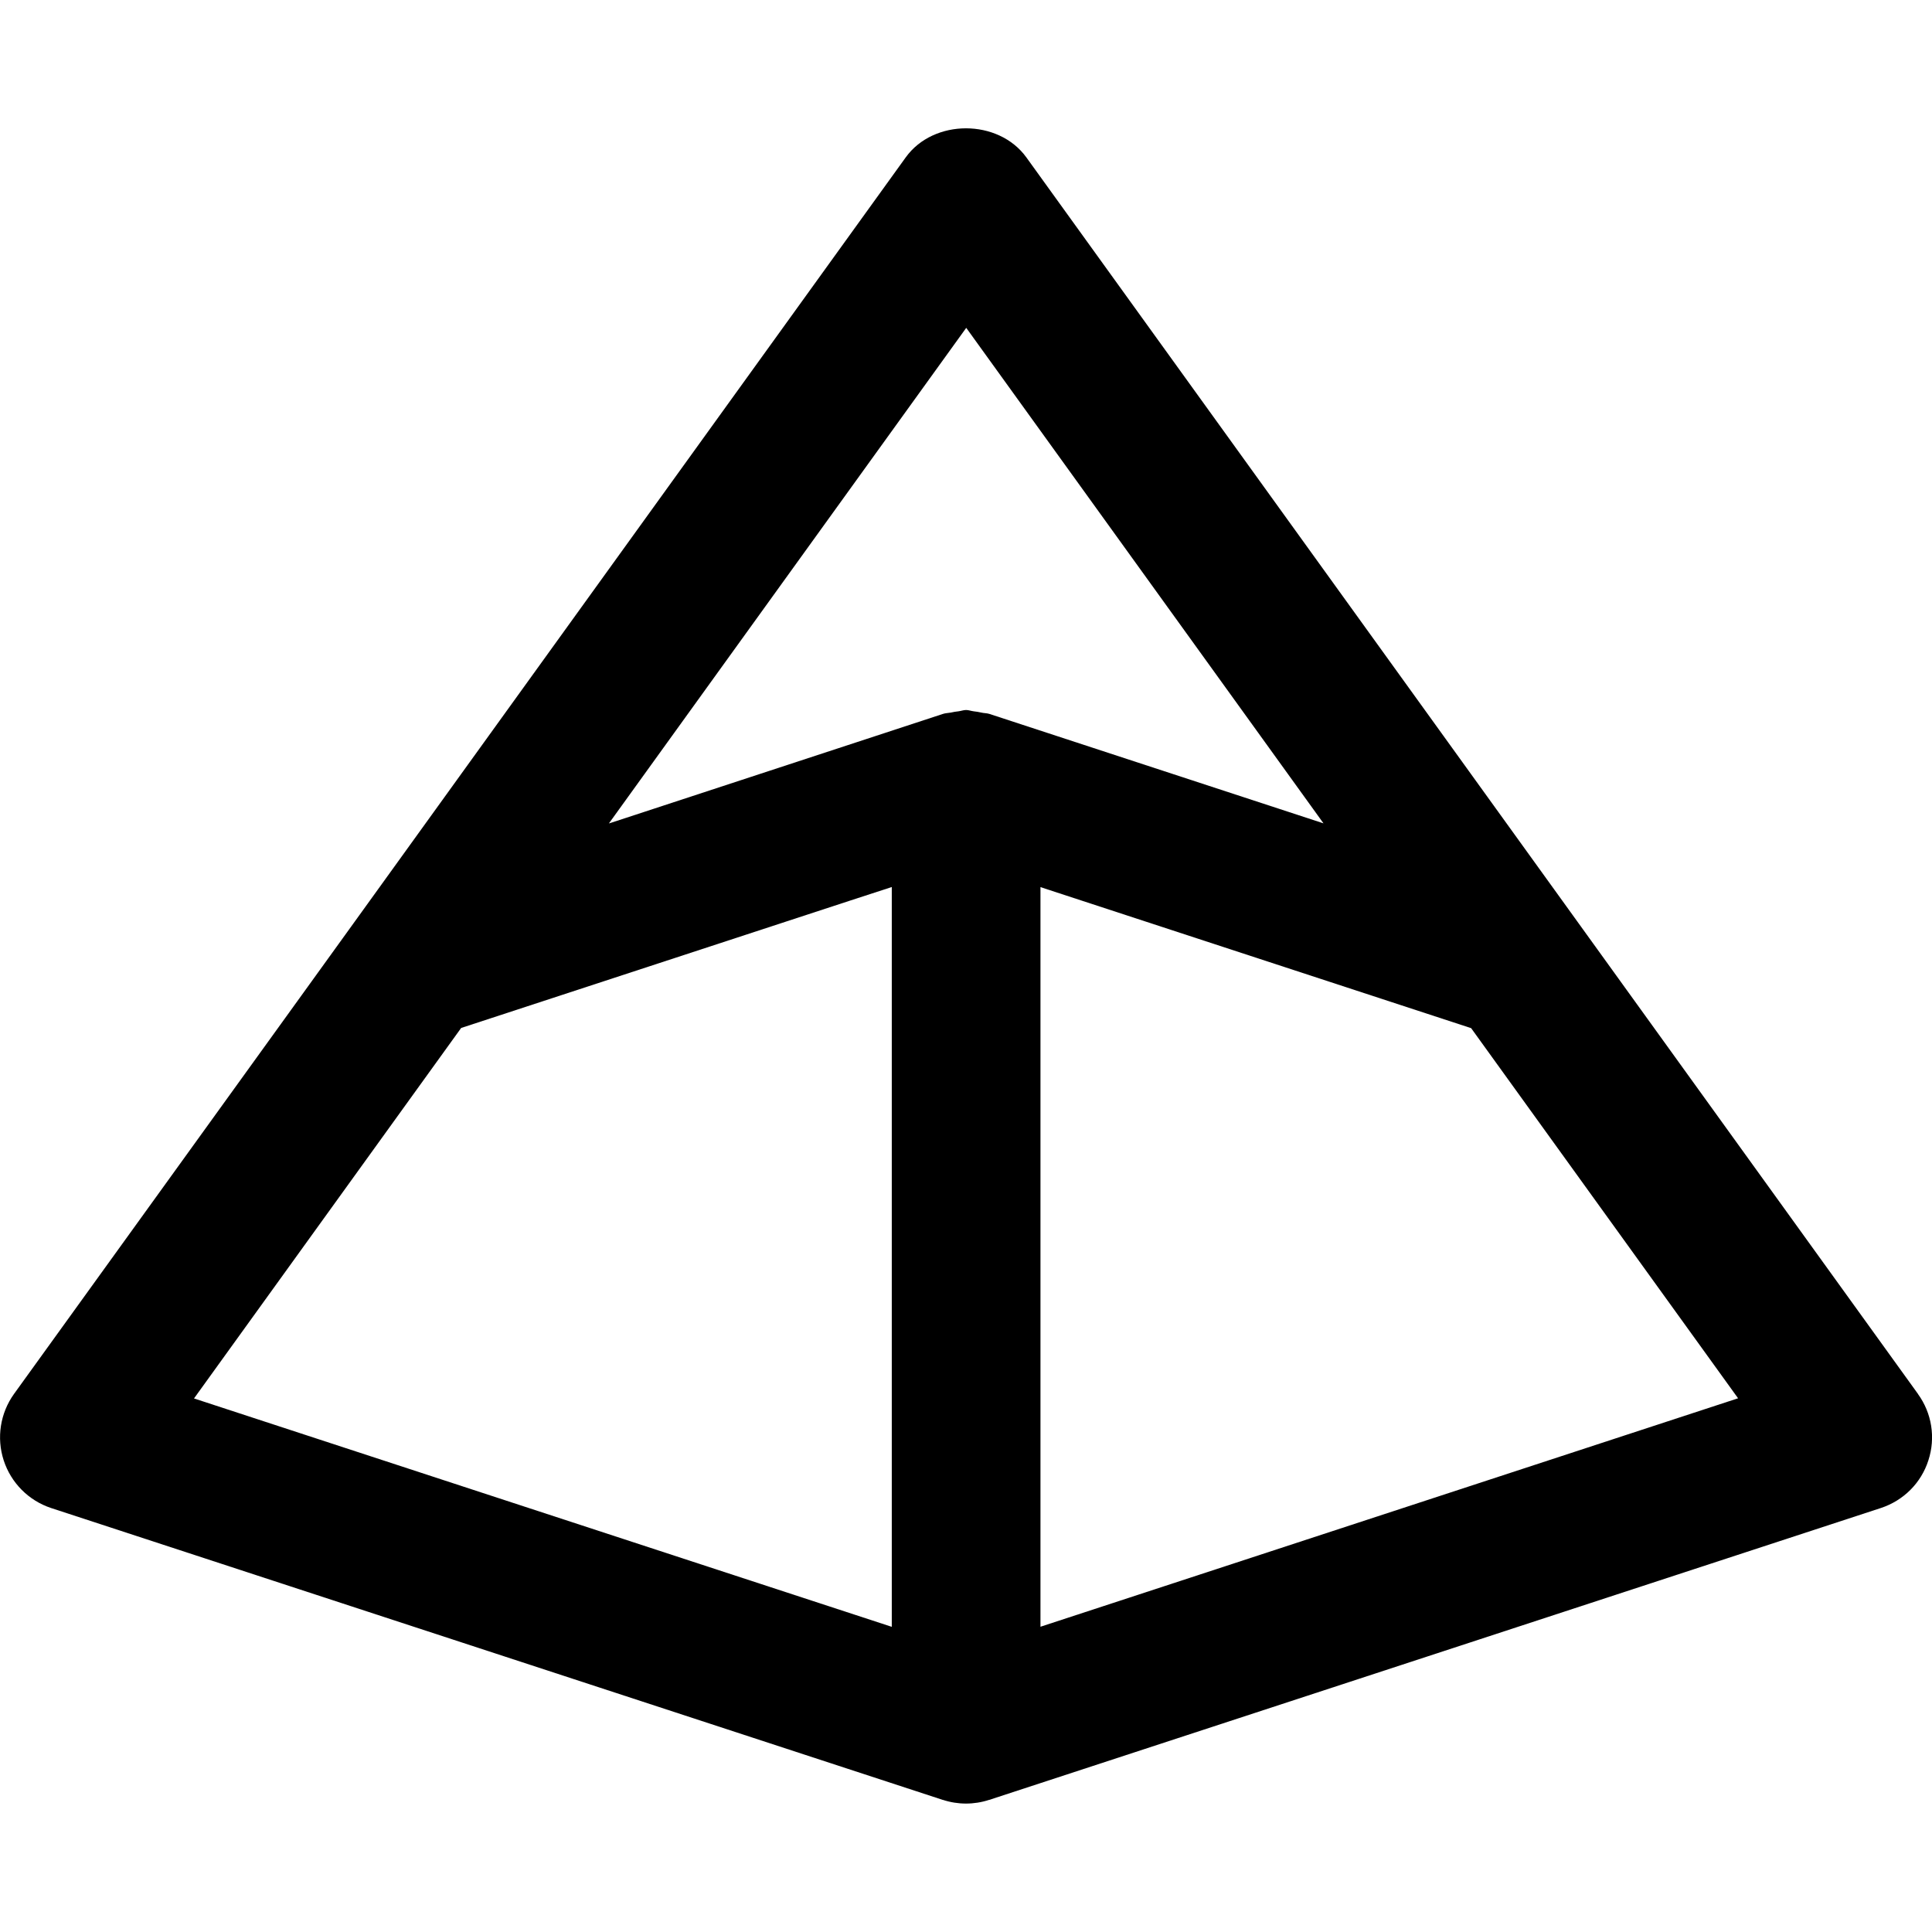
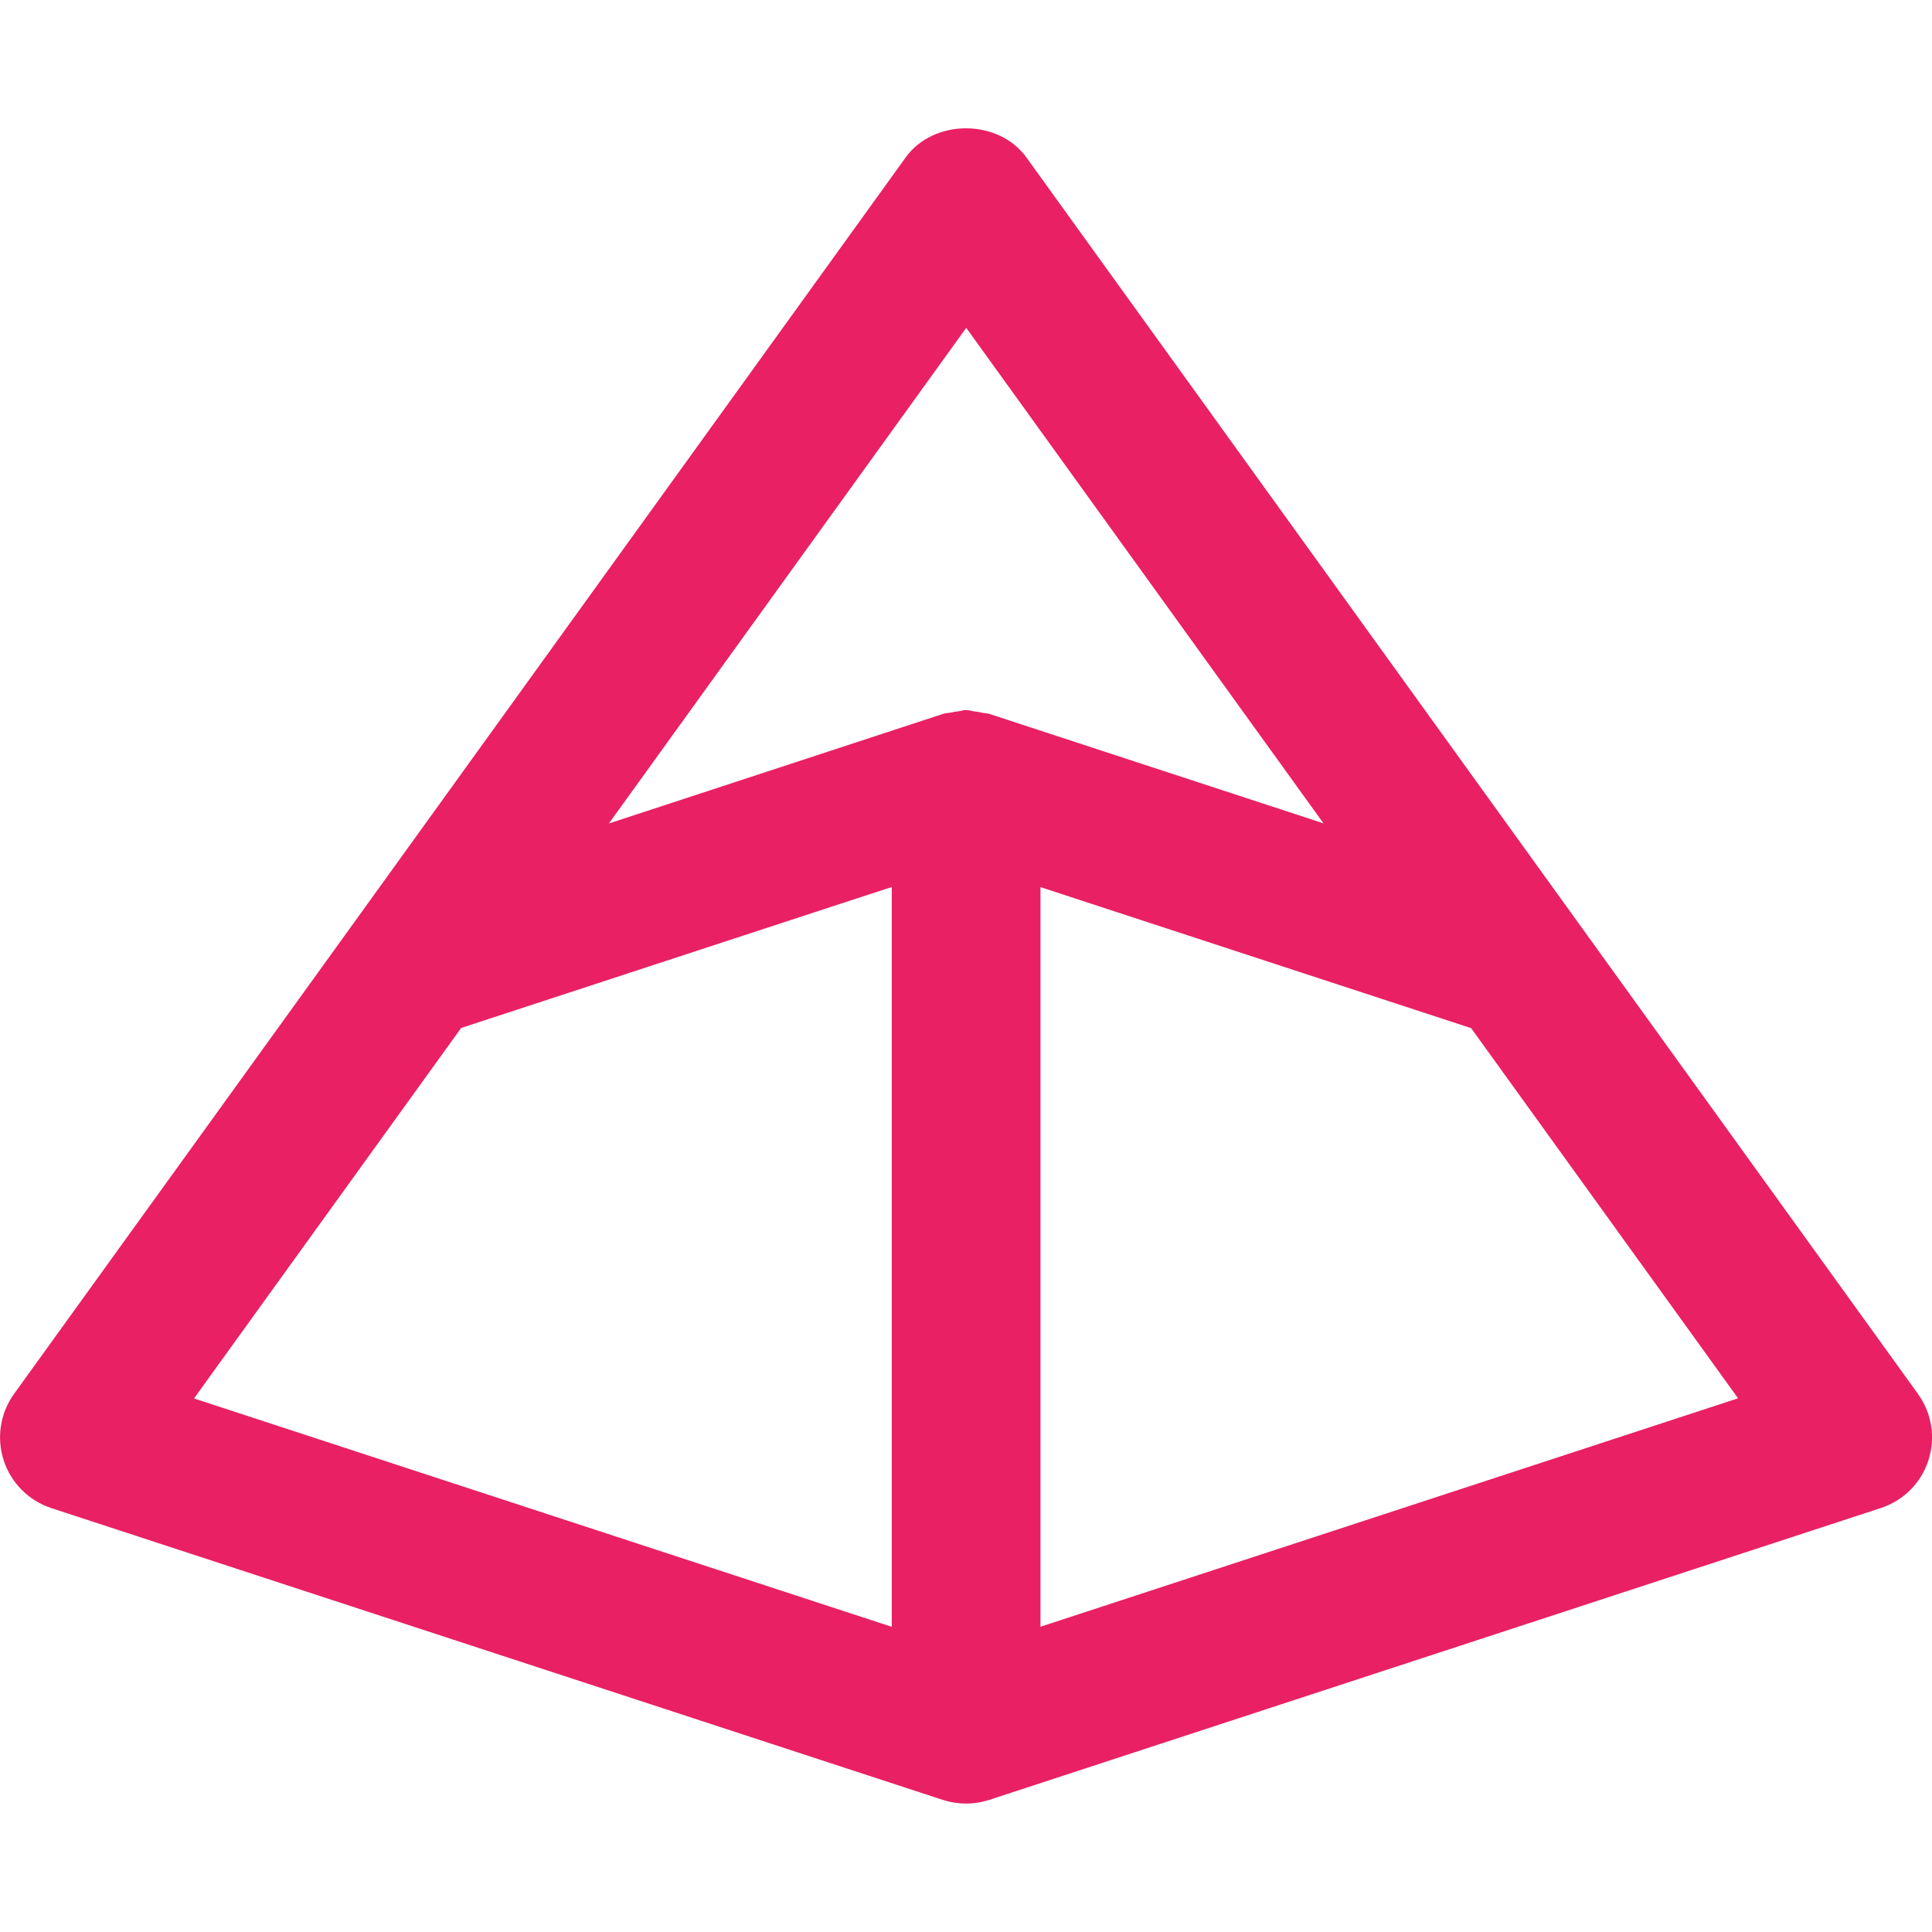
- <svg xmlns="http://www.w3.org/2000/svg" role="img" viewBox="0 0 24 24">
+ <svg xmlns="http://www.w3.org/2000/svg" fill="#E92063" role="img" viewBox="0 0 24 24">
  <path d="m23.826 17.316-4.23-5.866-6.847-9.496c-.348-.48-1.151-.48-1.497 0l-6.845 9.494-4.233 5.868a.925.925 0 0 0 .46 1.417l11.078 3.626h.002a.92.92 0 0 0 .572 0h.002l11.077-3.626c.28-.092.5-.31.59-.592a.916.916 0 0 0-.13-.825h.002ZM12.001 4.07l4.44 6.158-4.152-1.36c-.032-.01-.066-.008-.098-.016a.8.8 0 0 0-.096-.016c-.032-.004-.062-.016-.094-.016s-.062.012-.094.016a.74.74 0 0 0-.096.016c-.032.006-.066.006-.096.016L7.59 10.221l-.026.008 4.44-6.158h-.002Zm-6.273 8.7 4.834-1.583.516-.168v9.19L2.41 17.372l3.317-4.6Zm7.197 7.437V11.02l5.35 1.752 3.316 4.598-8.666 2.838Z" />
</svg>
